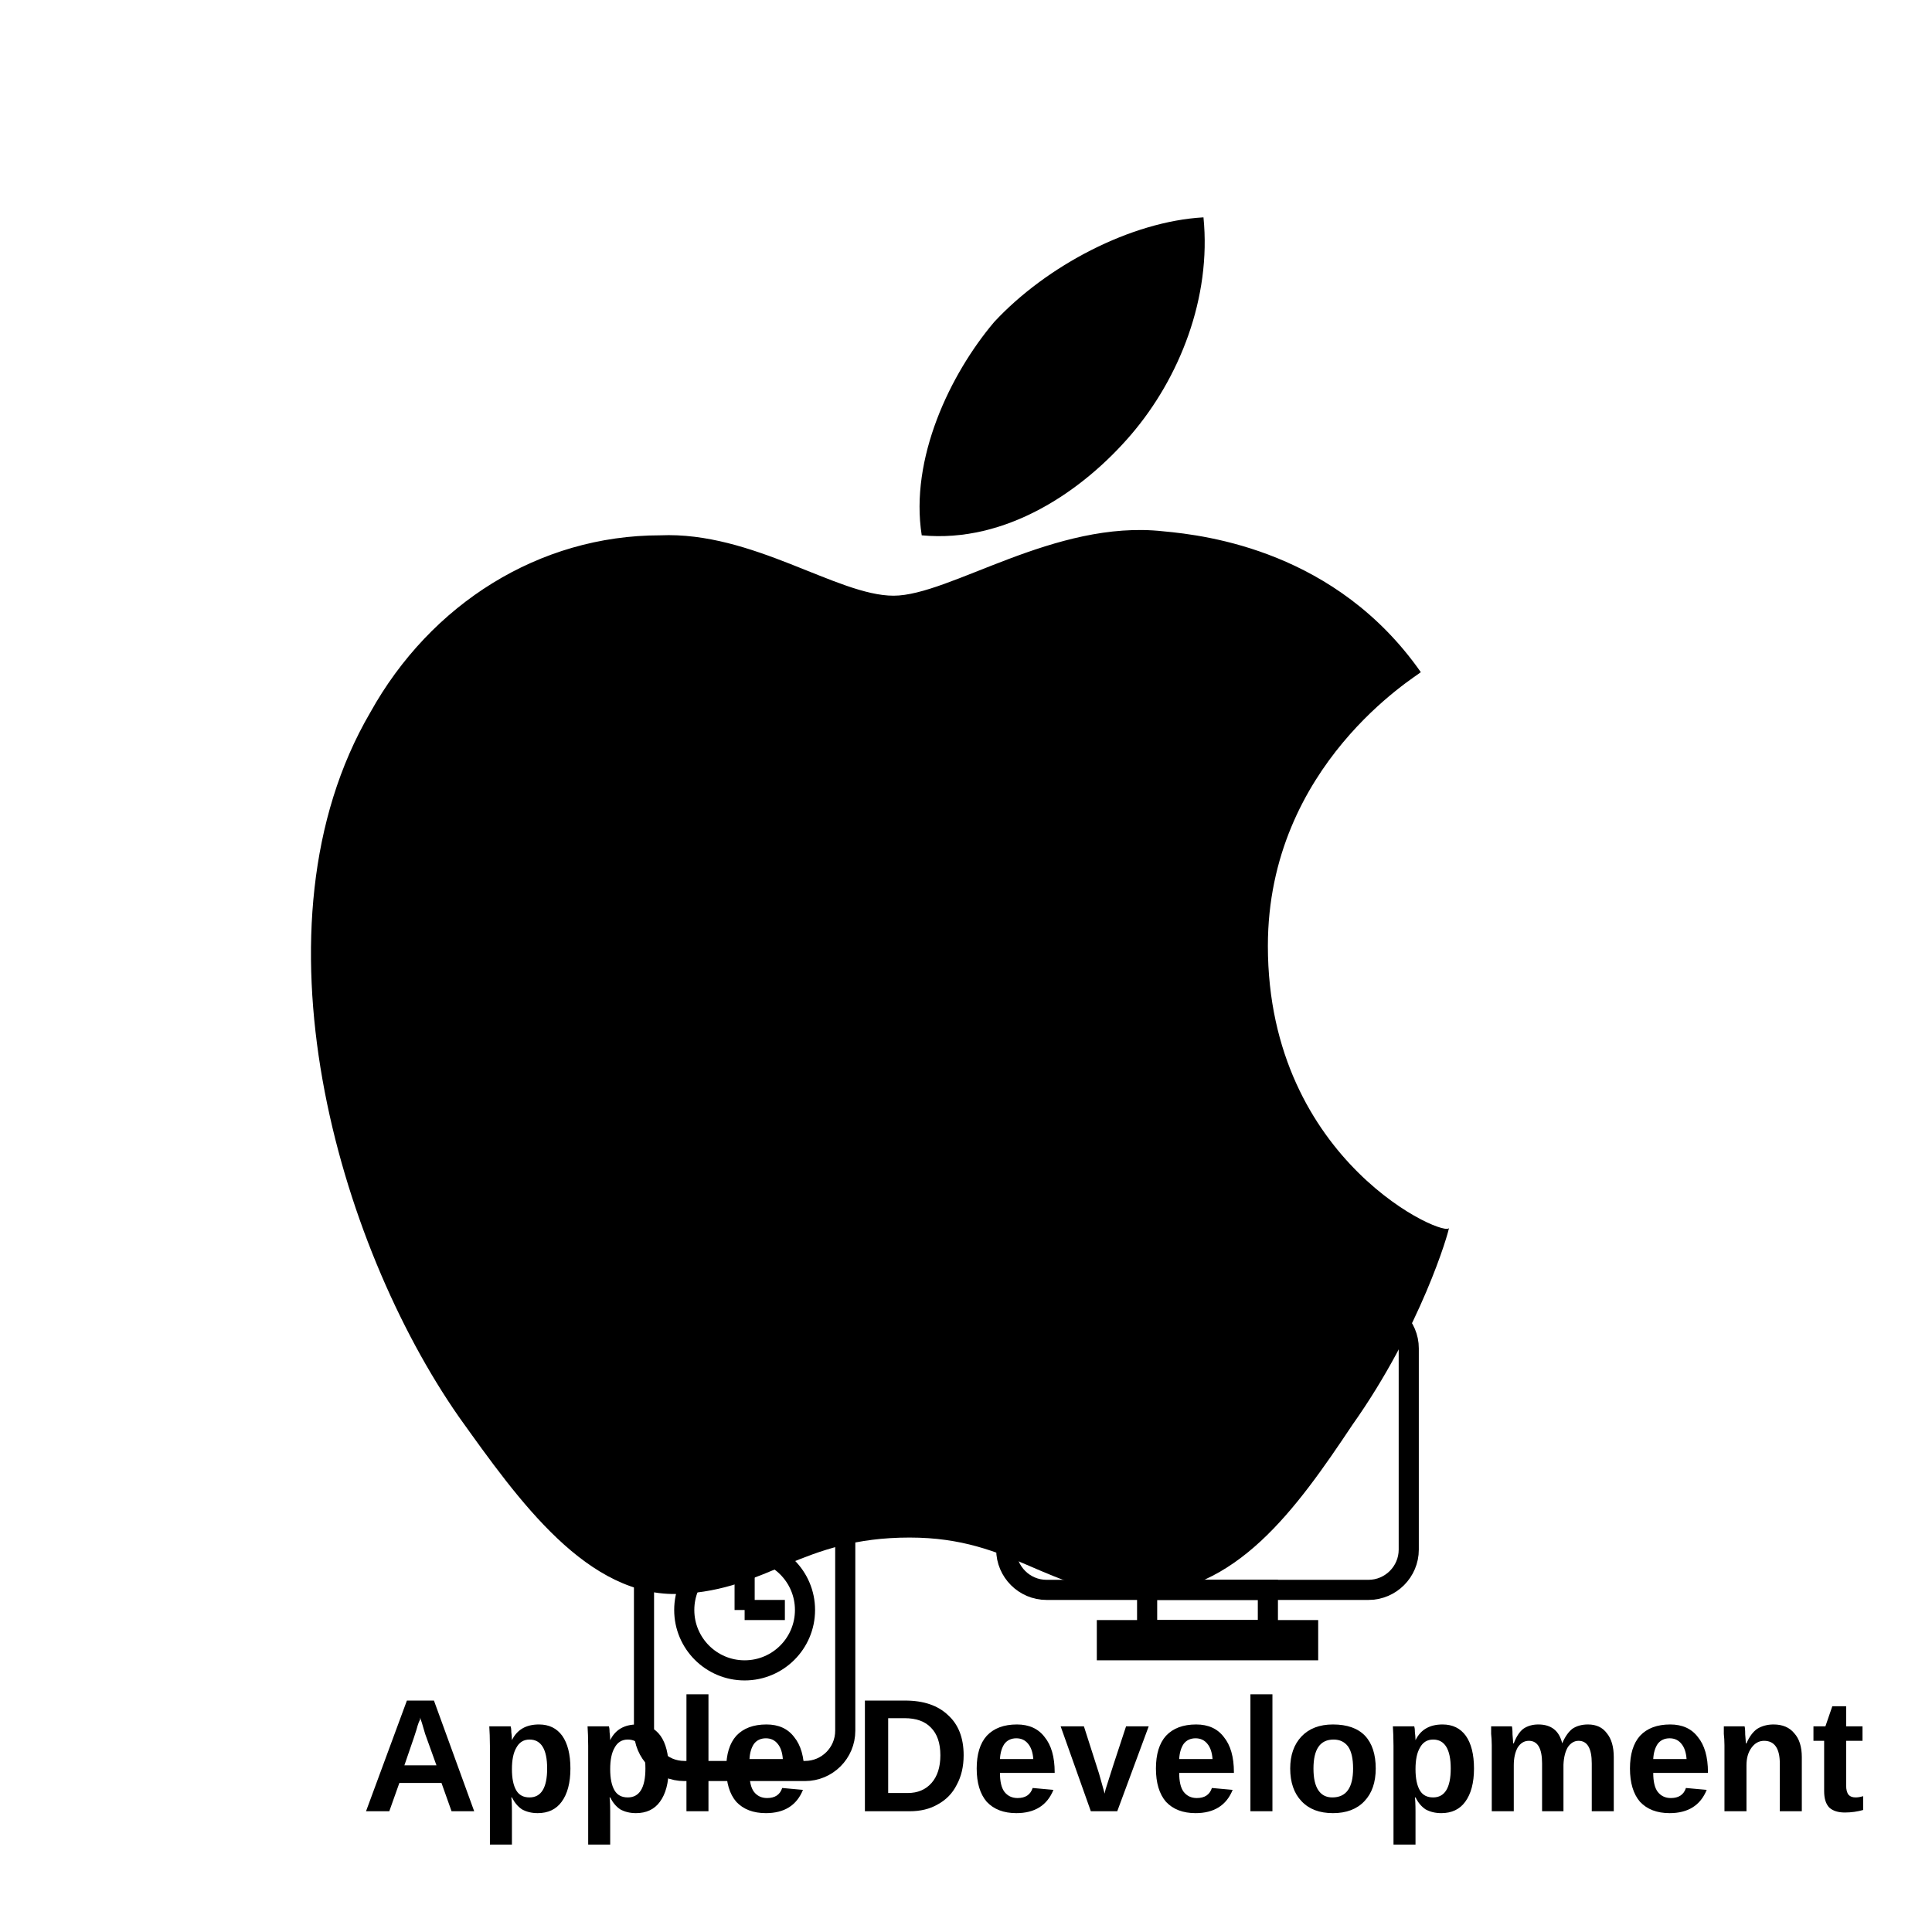
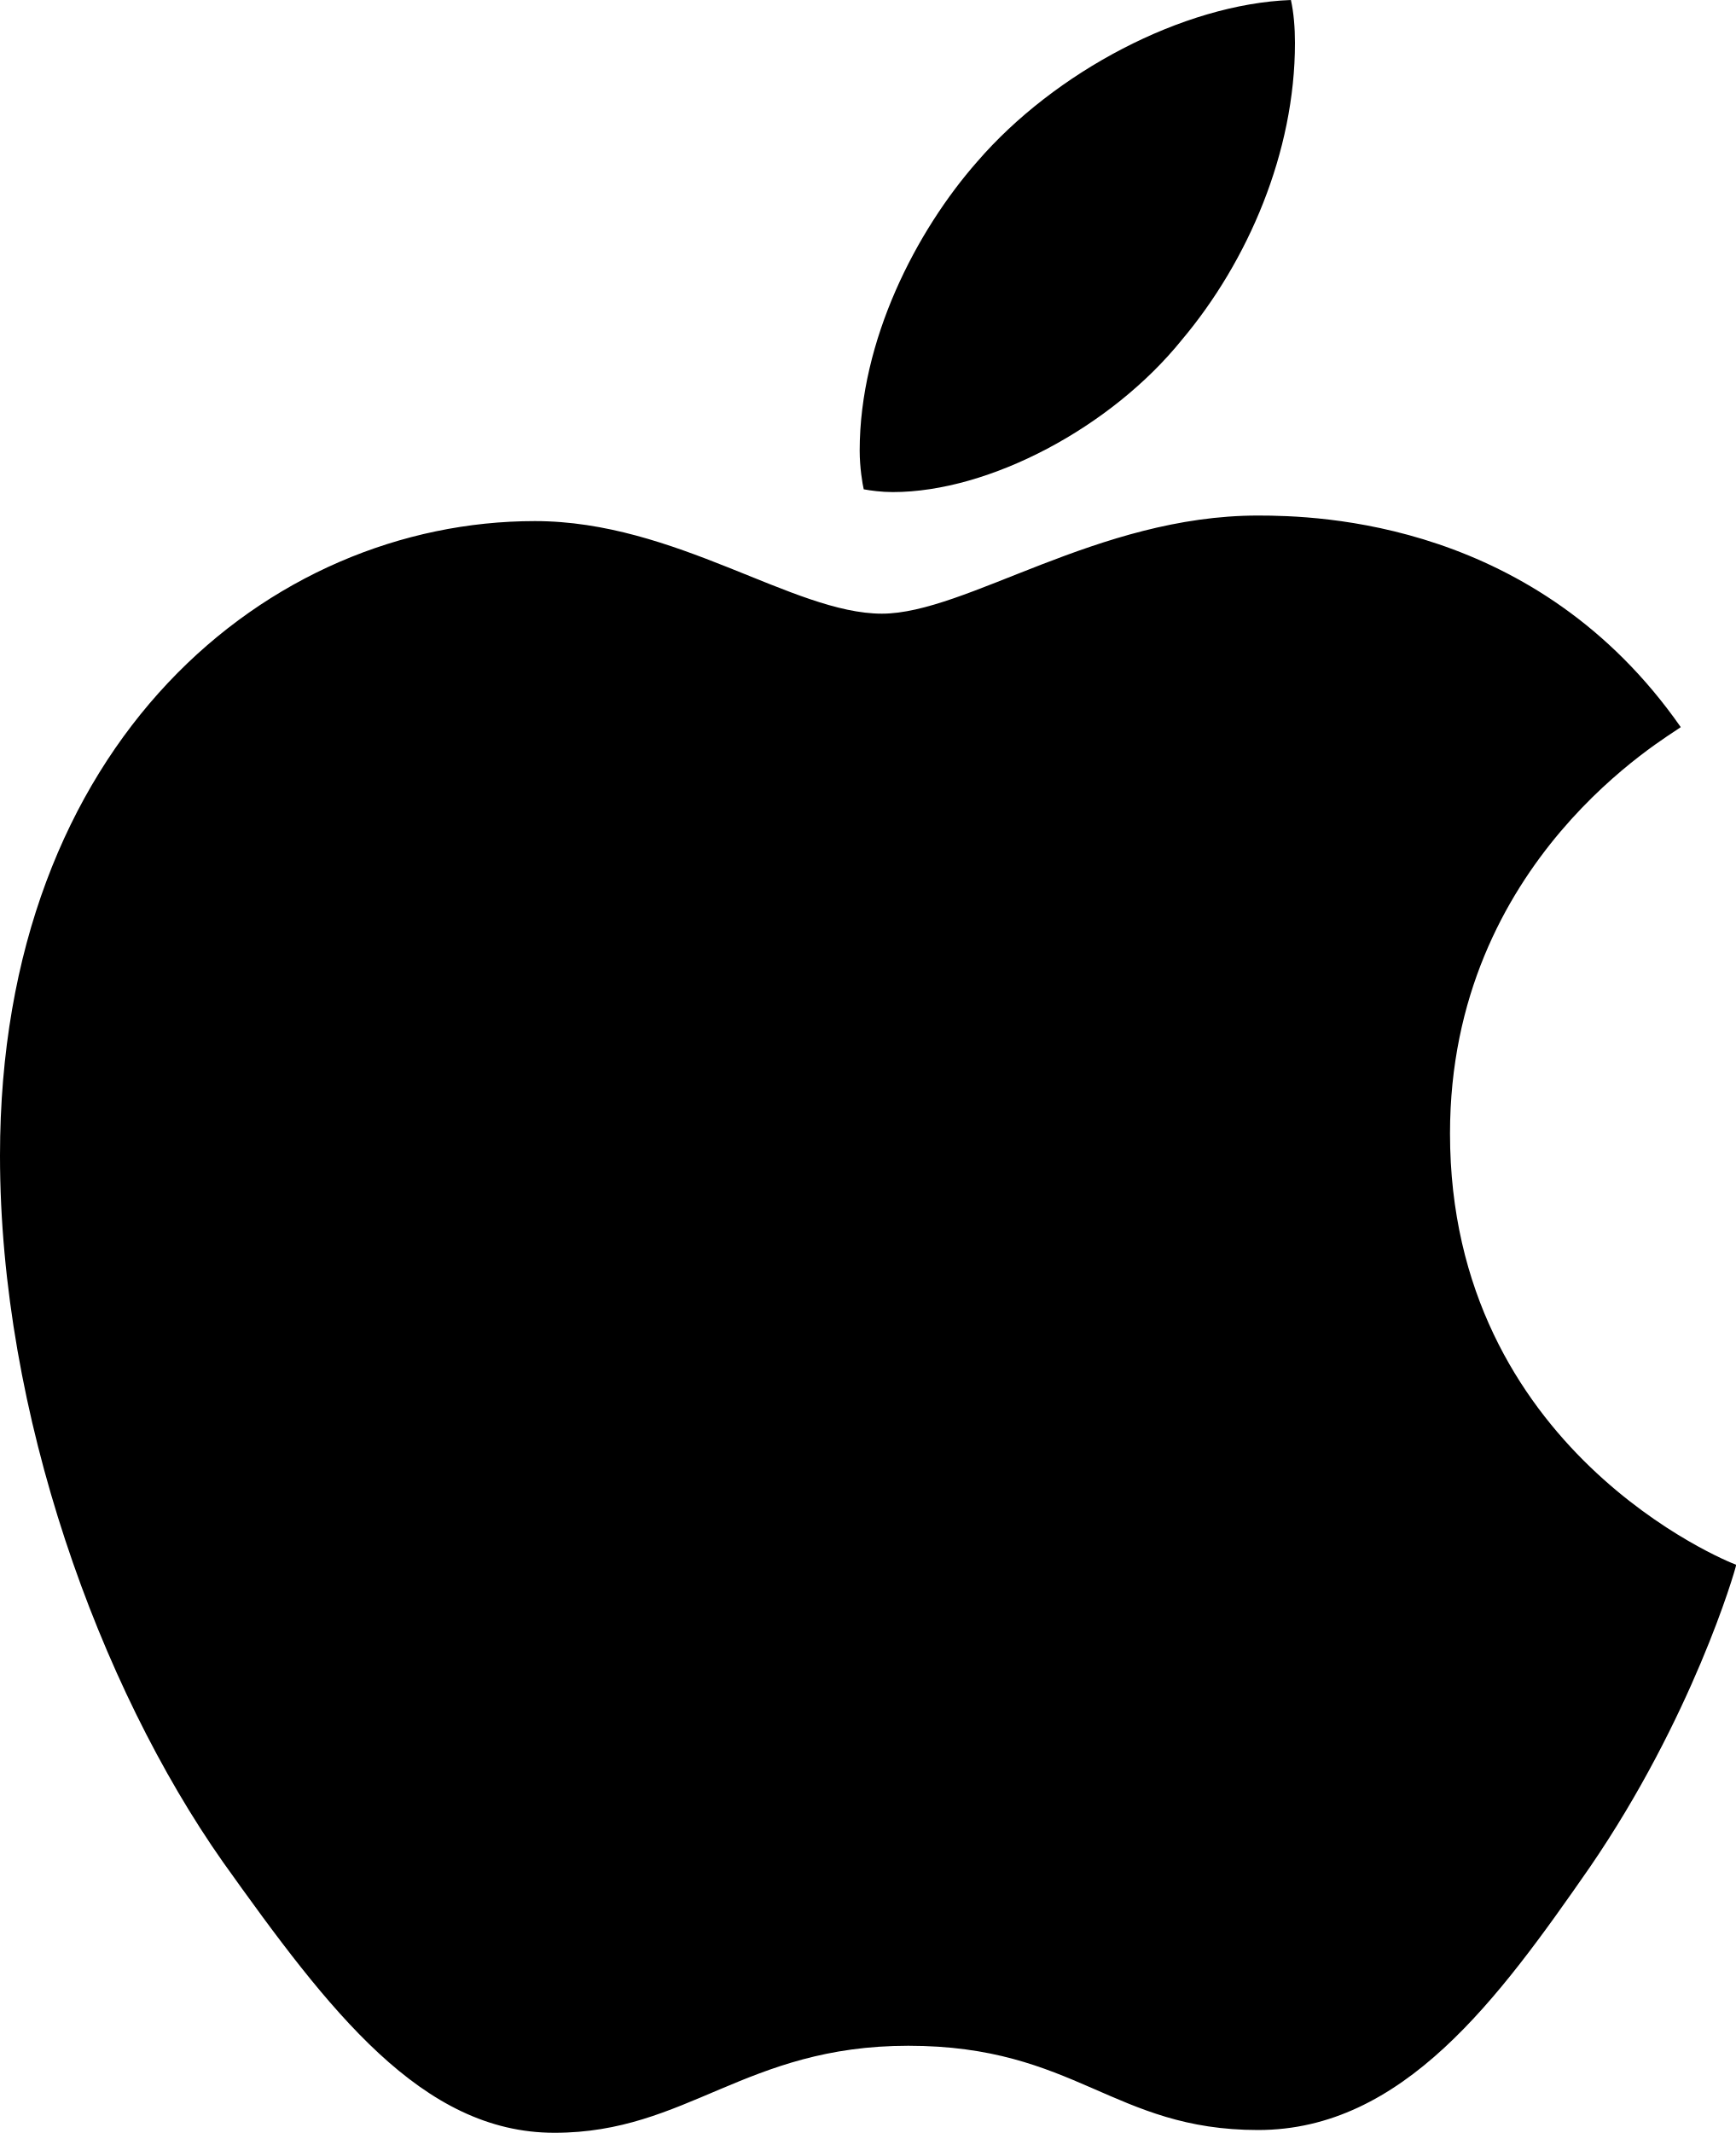
- <svg xmlns="http://www.w3.org/2000/svg" width="800px" height="800px" viewBox="0 0 48 48">
-   <defs>
-     <style>
-       .apple-logo {fill:#000000;}
-       .dev-text {font-family: 'Arial', sans-serif; font-weight: bold;}
-     </style>
-   </defs>
-   <path class="apple-logo" d="M31.5,23.5c0-4.5,3.7-6.7,3.8-6.8c-2.1-3-5.3-3.4-6.4-3.5c-2.7-0.3-5.3,1.6-6.7,1.6     c-1.4,0-3.5-1.6-5.8-1.5c-3,0-5.7,1.7-7.2,4.4c-3.1,5.3-0.8,13.2,2.2,17.5c1.5,2.1,3.2,4.5,5.5,4.4c2.2-0.1,3-1.4,5.7-1.4     c2.6,0,3.4,1.4,5.7,1.4c2.4,0,3.9-2.1,5.3-4.2c1.7-2.4,2.4-4.8,2.4-4.9C36,30.8,31.5,28.9,31.5,23.5z" />
-   <path class="apple-logo" d="M28.1,10.8c1.2-1.4,2-3.4,1.8-5.4c-1.8,0.1-3.9,1.2-5.2,2.6c-1.1,1.3-2.1,3.4-1.8,5.3     C25,13.5,26.9,12.2,28.1,10.8z" />
-   <path d="M10,28c0,0,1.5-2.9,4.5-2.9c3,0,4,2.5,6.5,2.5c2.5,0,5-2.9,5-2.9" stroke="#000000" stroke-width="1.2" fill="none" />
-   <g transform="translate(12, 32) scale(0.5)">
-     <rect x="8" y="8" width="10" height="16" rx="2" ry="2" stroke="#000000" stroke-width="1" fill="none" />
-     <circle cx="13" cy="16" r="3" stroke="#000000" stroke-width="1" fill="none" />
-     <line x1="13" y1="13" x2="13" y2="16" stroke="#000000" stroke-width="1" />
-     <line x1="13" y1="16" x2="15" y2="16" stroke="#000000" stroke-width="1" />
-   </g>
-   <g transform="translate(24, 32) scale(0.5)">
-     <path d="M4,15 L20,15 C21.1,15 22,14.1 22,13 L22,3 C22,1.9 21.1,1 20,1 L4,1 C2.9,1 2,1.9 2,3 L2,13 C2,14.1 2.9,15 4,15 Z" stroke="#000000" stroke-width="1" fill="none" />
-     <rect x="9" y="15" width="6" height="2" stroke="#000000" stroke-width="1" fill="none" />
-     <rect x="7" y="17" width="10" height="1" stroke="#000000" stroke-width="1" fill="none" />
-   </g>
-   <text x="9" y="45" class="dev-text" font-size="4">Apple Development</text>
+ <svg xmlns="http://www.w3.org/2000/svg" xml:space="preserve" width="814" height="1000">
+   <path d="M788.1 340.9c-5.8 4.5-108.2 62.2-108.2 190.5 0 148.4 130.3 200.9 134.2 202.2-.6 3.2-20.7 71.9-68.7 141.9-42.8 61.6-87.5 123.1-155.5 123.1s-85.5-39.5-164-39.5c-76.5 0-103.7 40.8-165.9 40.8s-105.6-57-155.5-127C46.7 790.7 0 663 0 541.8c0-194.4 126.4-297.5 250.8-297.5 66.1 0 121.2 43.4 162.7 43.4 39.5 0 101.1-46 176.3-46 28.5 0 130.9 2.6 198.3 99.2zm-234-181.5c31.1-36.9 53.1-88.1 53.1-139.3 0-7.1-.6-14.3-1.9-20.1-50.6 1.9-110.8 33.7-147.1 75.8-28.5 32.4-55.1 83.6-55.1 135.5 0 7.8 1.3 15.6 1.9 18.1 3.2.6 8.4 1.3 13.6 1.3 45.4 0 102.5-30.4 135.5-71.3z" />
</svg>
